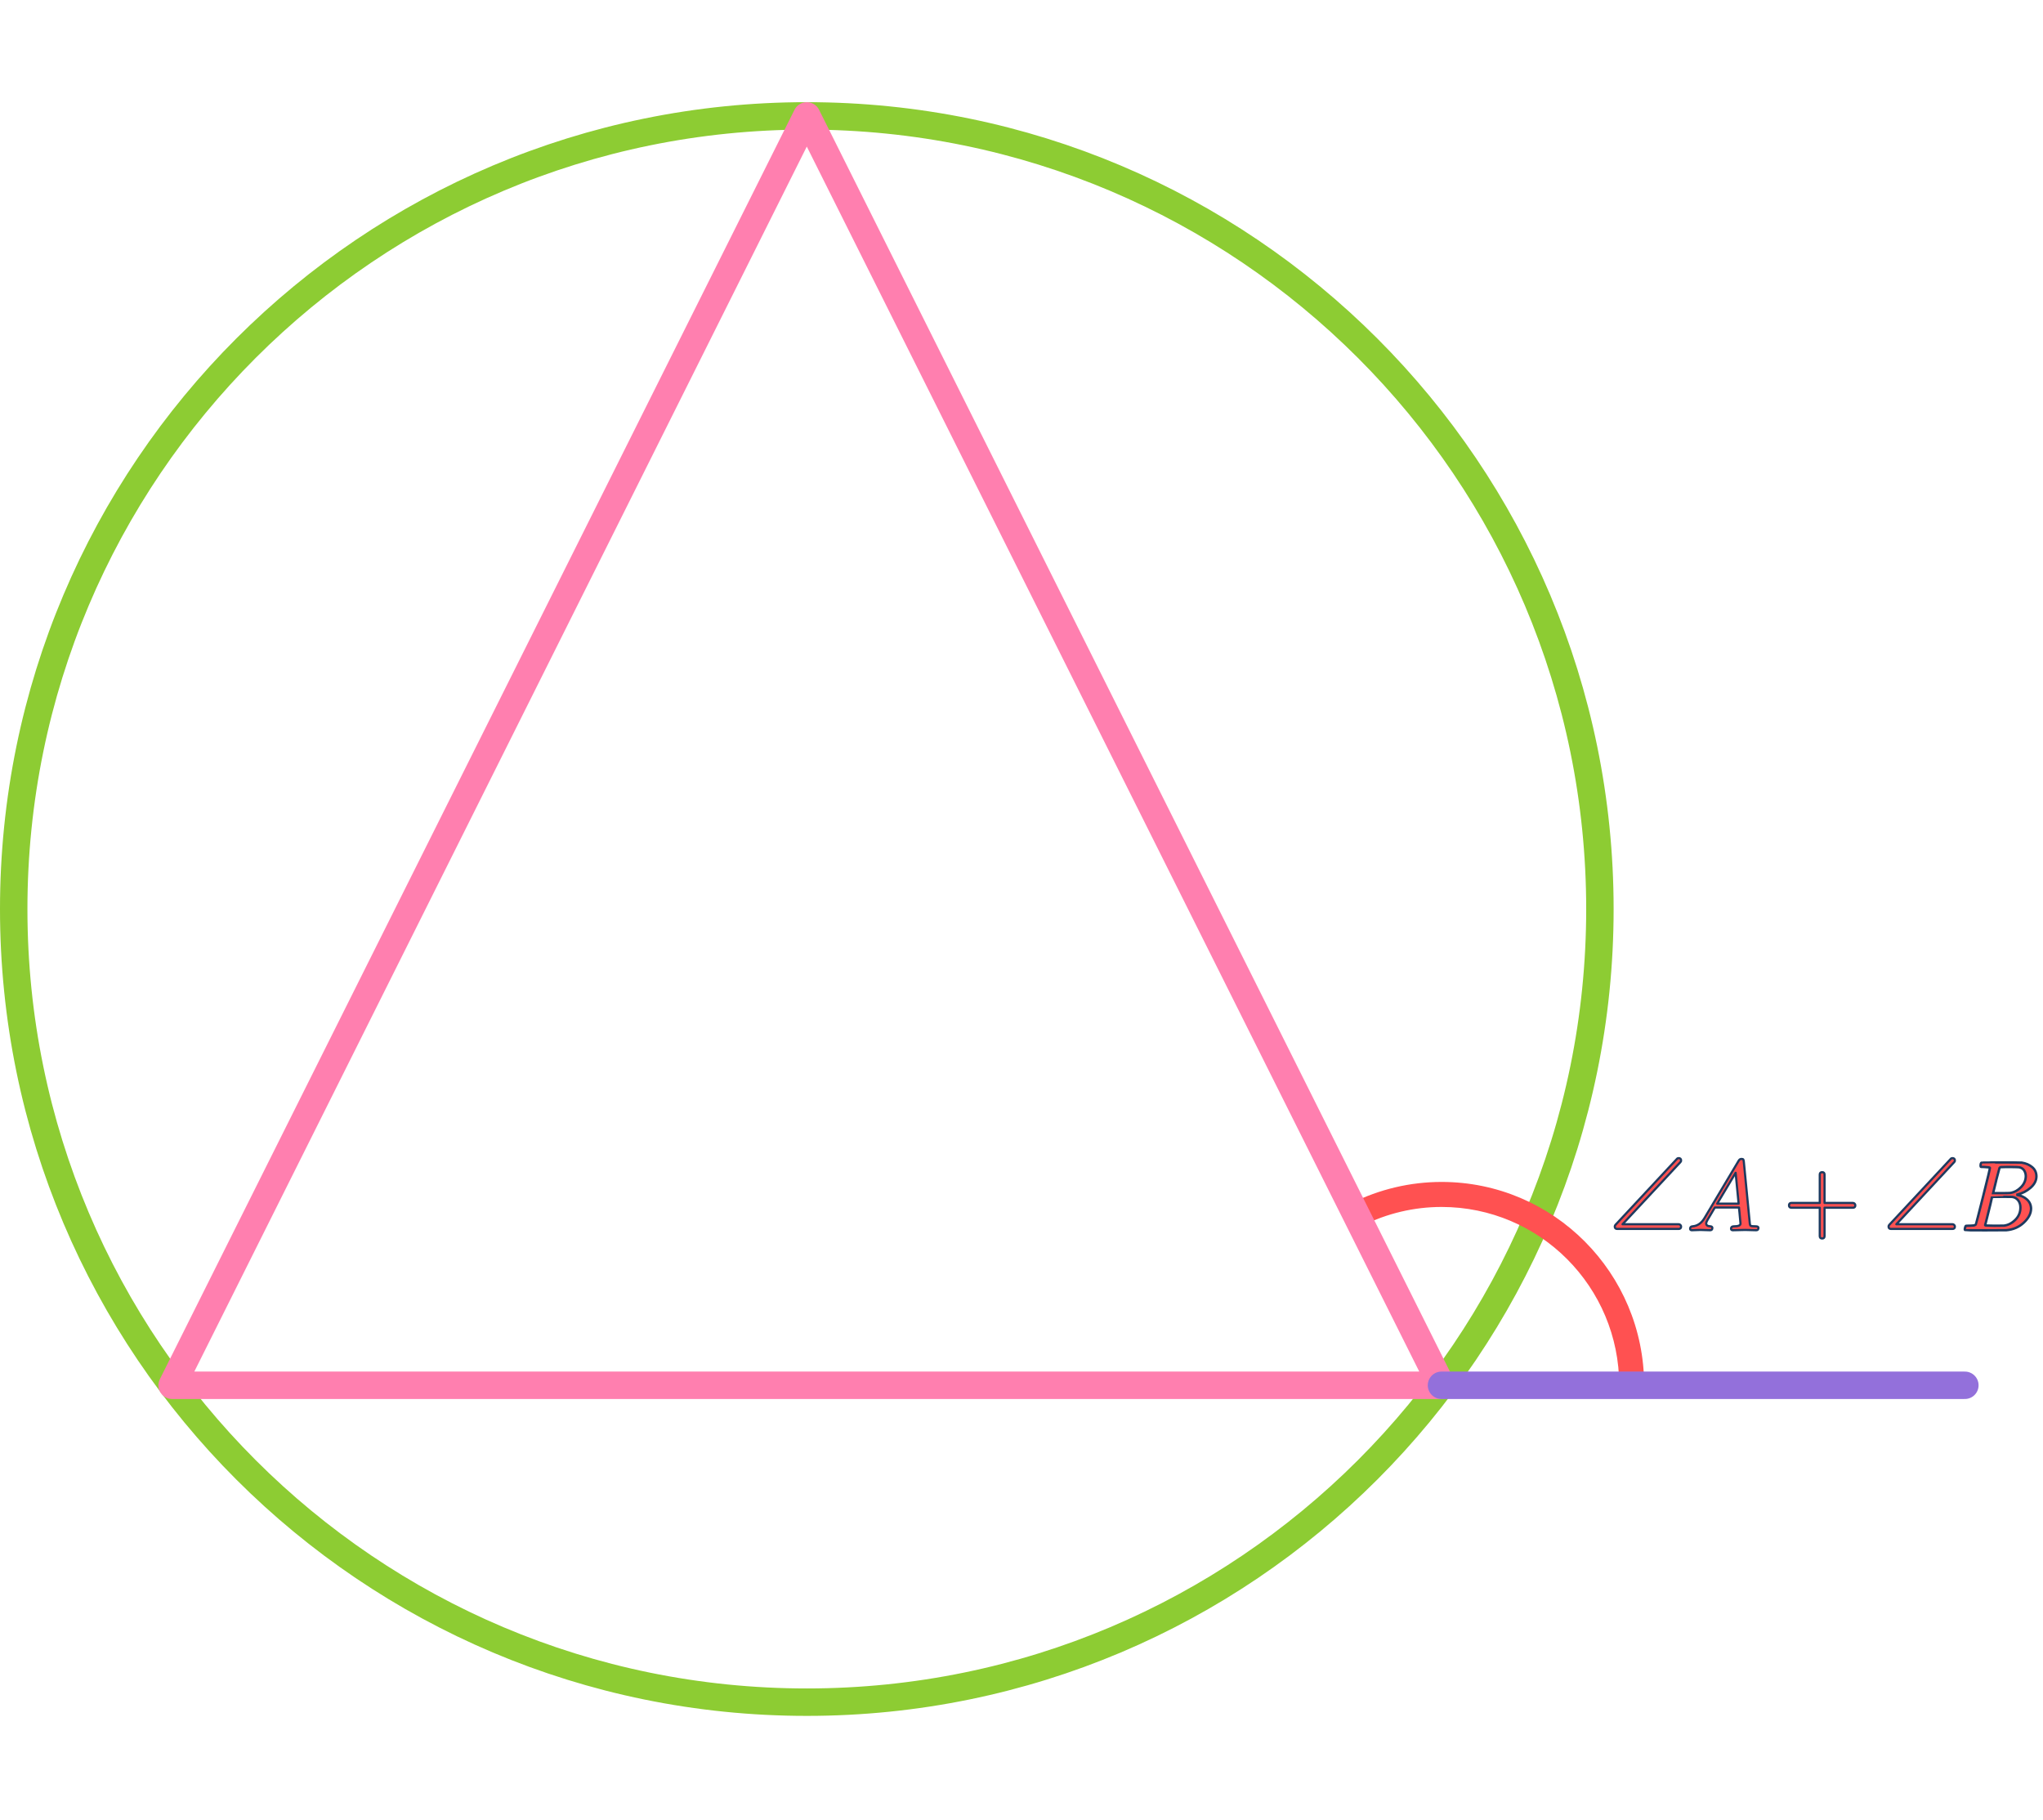
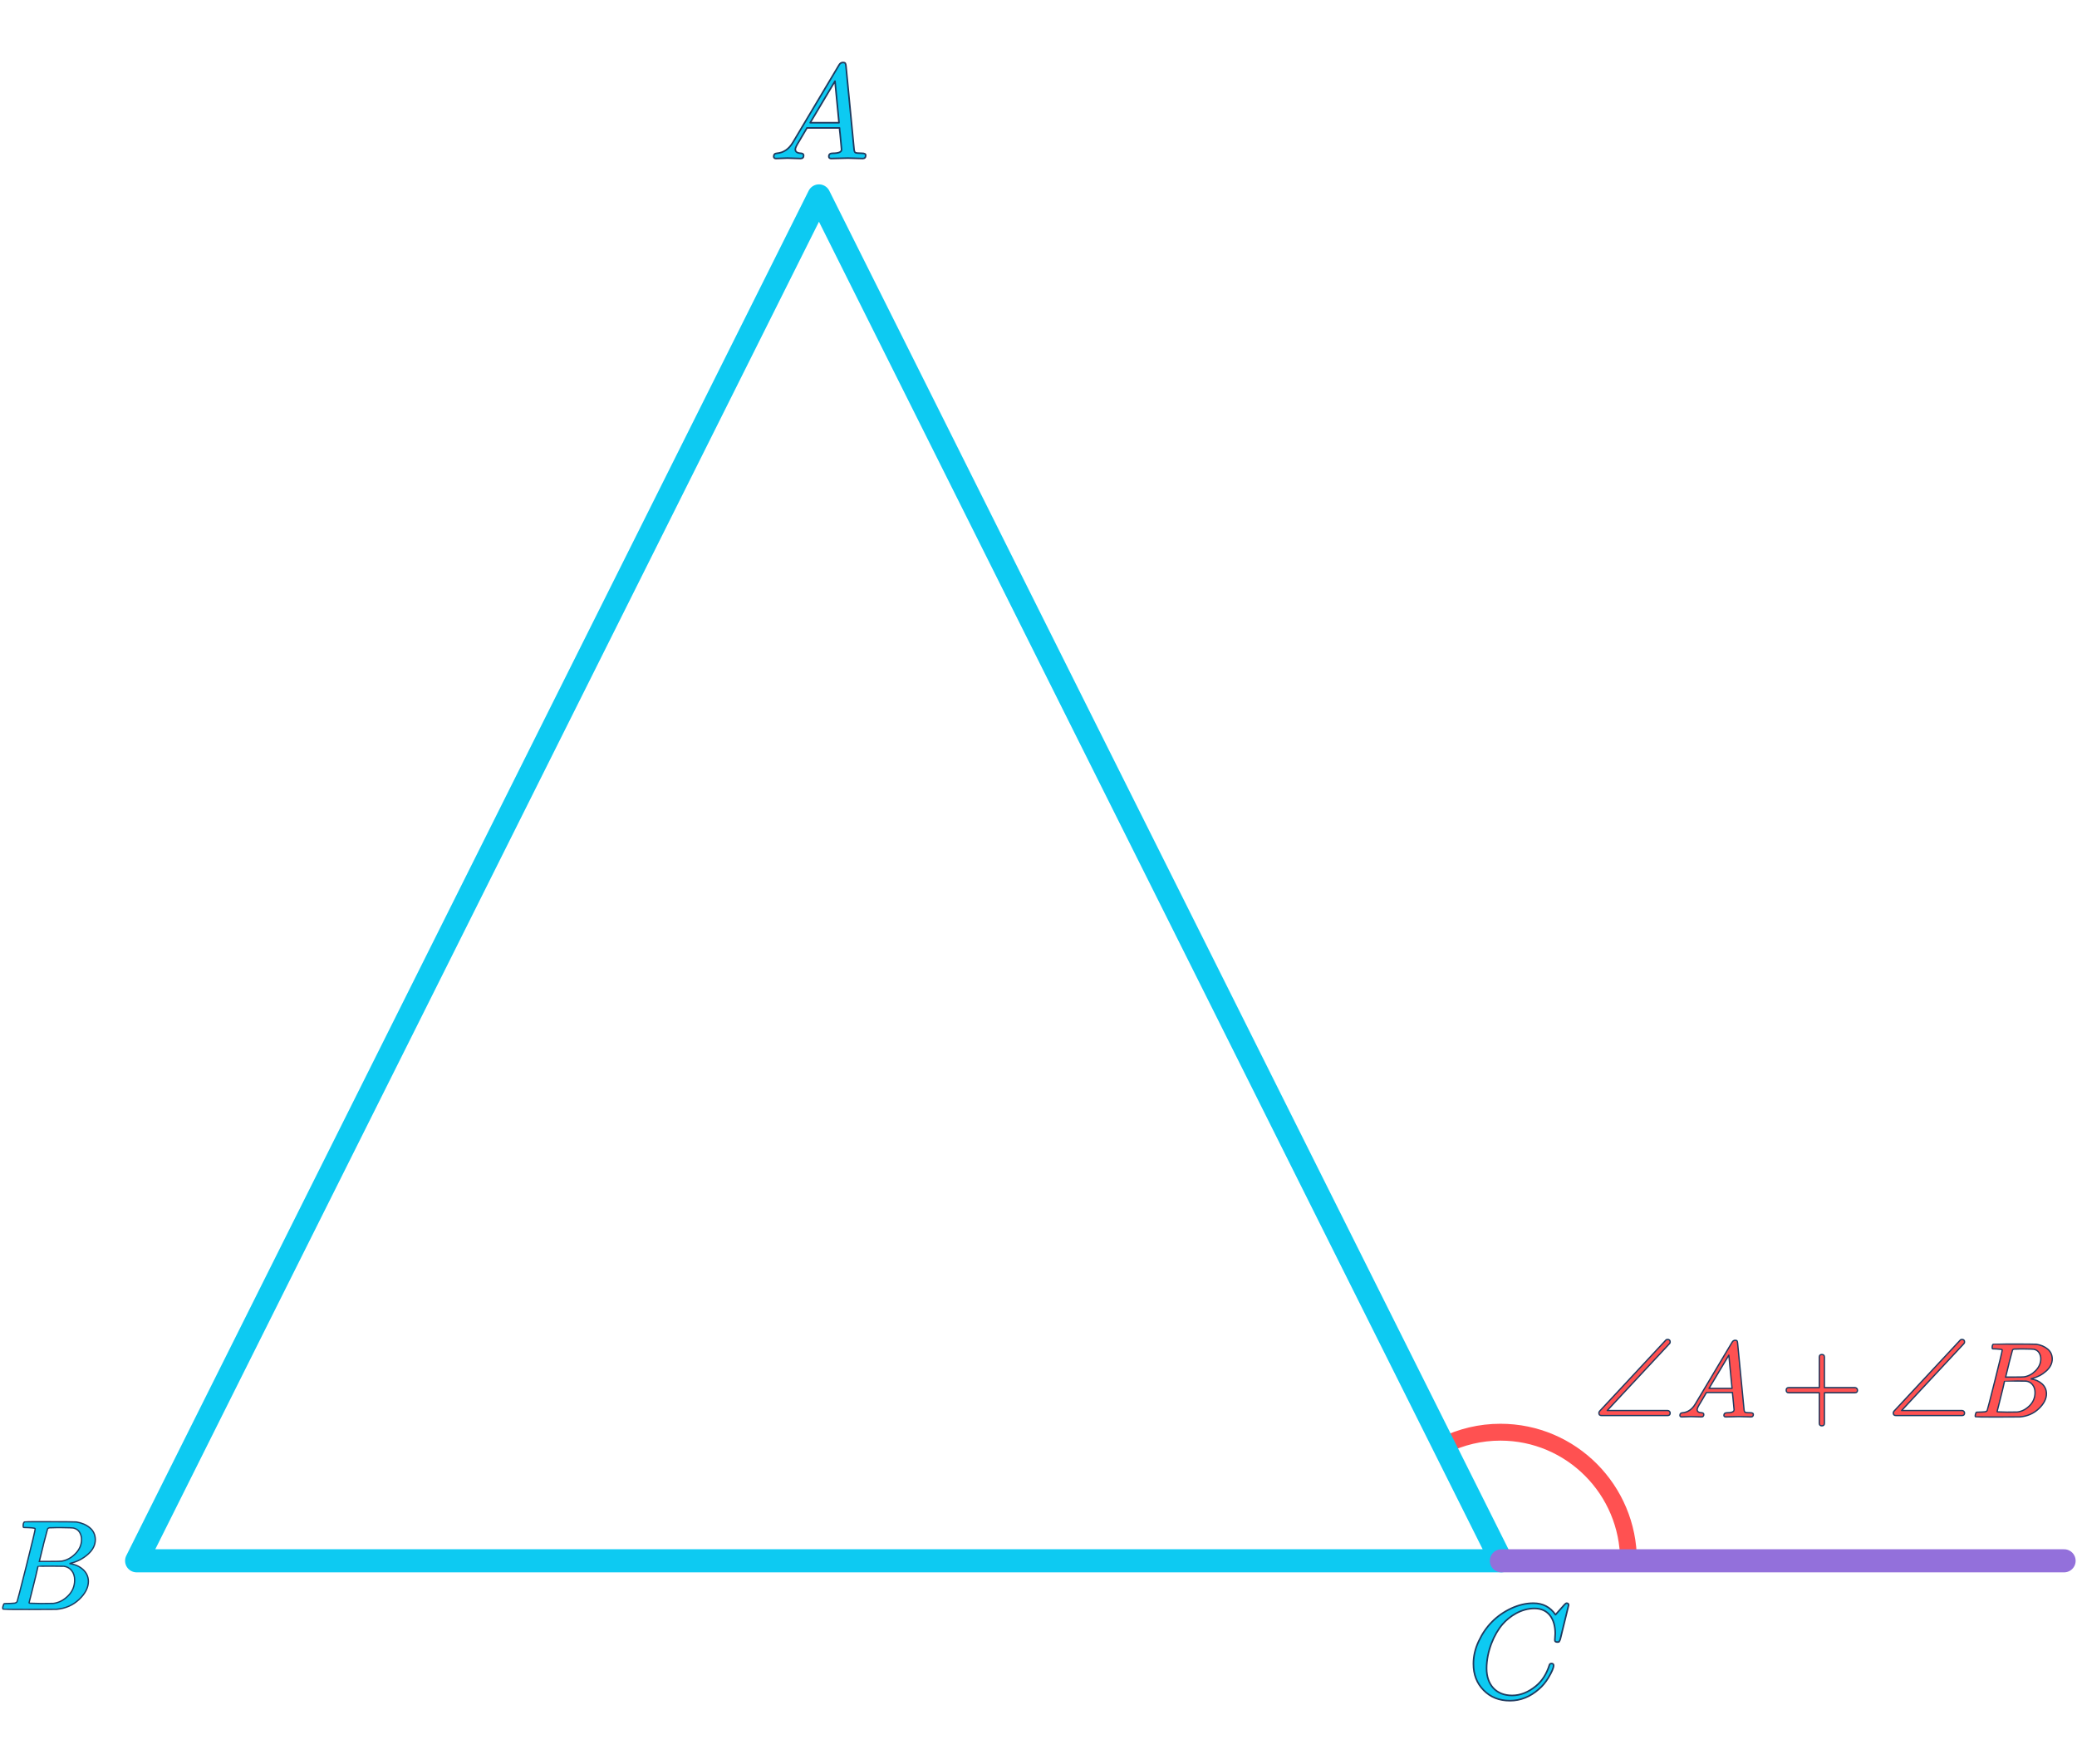
- <svg xmlns="http://www.w3.org/2000/svg" width="265" height="236" viewBox="0 0 931 736" version="1.1" xml:space="preserve" style="fill-rule:evenodd;clip-rule:evenodd;stroke-linecap:round;stroke-linejoin:round;stroke-miterlimit:1.5;">
-   <circle cx="367.666" cy="367.666" r="361.416" style="fill:none;stroke:#8dcc33;stroke-width:12.5px;" />
-   <path d="M749.234,584.701l-11.355,0c-0,-44.886 -36.24,-81.275 -80.945,-81.275c-12.51,0 -24.85,2.912 -36.051,8.507l-5.057,-10.208c12.772,-6.38 26.843,-9.7 41.108,-9.7c50.976,0 92.299,41.493 92.3,92.676Z" style="fill:#ff5151;" />
-   <path d="M367.656,6.258l289.212,578.424l-578.425,0l289.213,-578.424Z" style="fill:none;stroke:#ff7faf;stroke-width:12.5px;" />
-   <path d="M656.889,584.686l238.503,0" style="fill:none;stroke:#9370db;stroke-width:12.5px;" />
+ <svg xmlns="http://www.w3.org/2000/svg" width="265" height="225" viewBox="0 0 1312 1036" version="1.1" xml:space="preserve" style="fill-rule:evenodd;clip-rule:evenodd;stroke-linejoin:round;stroke-miterlimit:2;">
+   <g>
+     <g>
+       <path id="MJX-51-NCM-I-1D434" d="M497.383,60.884c1.525,0 6.776,0.255 8.385,0.255c1.27,-0 1.863,-0.678 1.863,-1.948c-0,-0.763 -0.508,-1.271 -1.609,-1.355c-2.456,-0.085 -3.642,-0.932 -3.642,-2.541c0,-0.762 0.762,-2.456 2.371,-4.997c2.287,-3.811 3.896,-6.606 4.997,-8.469l20.58,0c0,0.593 0.085,1.779 0.339,3.642c0.593,6.182 0.931,9.57 0.931,9.993c0,1.609 -1.863,2.372 -5.674,2.372c-1.609,-0 -2.371,0.677 -2.371,2.032c-0,0.847 0.508,1.271 1.524,1.271c2.033,-0 8.469,-0.255 10.502,-0.255c1.694,0 7.707,0.255 9.401,0.255c1.27,-0 1.863,-0.678 1.863,-2.033c-0,-0.847 -0.762,-1.27 -2.287,-1.27c-2.371,-0 -3.811,-0.17 -4.234,-0.424c-0.424,-0.254 -0.763,-1.016 -0.847,-2.286l-5.082,-52.339c-0.254,-1.609 -0.169,-2.287 -1.948,-2.287c-1.016,-0 -1.863,0.508 -2.456,1.609l-29.133,48.867c-2.541,4.234 -5.929,6.521 -10.079,6.86c-1.355,0.084 -2.032,0.762 -2.032,2.032c-0,0.847 0.508,1.271 1.44,1.271c1.355,-0 5.843,-0.255 7.198,-0.255m30.066,-48.612l2.54,26.254l-18.208,0l15.668,-26.254Z" style="fill:#0dcaf2;fill-rule:nonzero;stroke:#1e3a5f;stroke-width:1px;" />
+     </g>
+   </g>
+   <g>
+     <g>
+       <path id="MJX-51-NCM-I-1D436" d="M939.046,1014.85c-0,-10.841 4.742,-21.851 10.078,-27.948c4.319,-4.997 11.772,-9.994 20.156,-9.994c8.808,0 13.127,6.691 13.127,15.837c0,0.763 -0.254,3.473 -0.254,4.235c0,0.762 0.508,1.186 1.609,1.186c0.424,-0 0.763,-0.085 1.017,-0.17c0.423,-0.593 0.677,-1.185 0.847,-1.778l5.25,-21.427c0,-0.762 -0.423,-1.186 -1.27,-1.186c-0.339,0 -0.847,0.339 -1.524,1.101l-5.505,6.183c-3.303,-4.828 -7.961,-7.284 -13.974,-7.284c-4.658,0 -9.232,1.101 -13.89,3.219c-9.4,4.403 -16.26,11.348 -20.664,20.833c-2.202,4.658 -3.303,9.401 -3.303,14.228c-0,6.776 2.117,12.281 6.436,16.685c4.32,4.403 9.825,6.605 16.6,6.605c6.69,0 12.788,-2.456 18.293,-7.283c2.287,-1.948 4.235,-4.319 5.844,-6.945c2.286,-3.811 3.472,-6.436 3.472,-8.045c-0,-0.762 -0.423,-1.186 -1.355,-1.186c-0.762,0 -1.186,0.339 -1.355,1.101c-1.779,5.505 -4.573,9.909 -8.385,13.042c-4.827,3.981 -9.908,6.014 -15.159,6.014c-10.163,-0 -16.091,-6.86 -16.091,-17.023Z" style="fill:#0dcaf2;fill-rule:nonzero;stroke:#1e3a5f;stroke-width:1px;" />
+     </g>
+   </g>
+   <g>
+     <g>
+       <path d="M17.62,925.866c-1.461,-0 -2.326,-0.027 -2.596,-0.081c-0.271,-0.054 -0.406,-0.352 -0.406,-0.893c-0,-1.46 0.297,-2.352 0.892,-2.677c0.054,-0.054 3.57,-0.081 10.547,-0.081c14.009,-0 21.392,0.054 22.149,0.162c3.408,0.541 6.247,1.758 8.519,3.651c2.272,1.893 3.435,4.381 3.489,7.464c-0,3.462 -1.569,6.572 -4.706,9.33c-3.137,2.759 -6.734,4.625 -10.79,5.598l-0.812,0.244c3.462,0.487 6.302,1.731 8.519,3.732c2.218,2.001 3.354,4.489 3.408,7.464c-0,3.948 -1.947,7.762 -5.842,11.439c-3.894,3.678 -8.681,5.761 -14.36,6.248c-0.379,0.054 -6.085,0.081 -17.119,0.081c-10.817,-0 -16.307,-0.054 -16.47,-0.163c-0.216,-0.162 -0.324,-0.378 -0.324,-0.649c-0,-0.378 0.054,-0.757 0.162,-1.135c0.271,-1.028 0.541,-1.596 0.812,-1.704c0.216,-0.054 0.622,-0.081 1.217,-0.081l0.486,-0c1.461,-0 3.083,-0.081 4.868,-0.244c0.757,-0.162 1.271,-0.487 1.542,-0.973c0.162,-0.217 2.109,-7.735 5.841,-22.555c3.732,-14.82 5.598,-22.636 5.598,-23.447c0,-0.379 -1.541,-0.622 -4.624,-0.73Zm33.913,7.545c-0,-1.622 -0.406,-3.137 -1.217,-4.543c-0.812,-1.407 -2.137,-2.326 -3.976,-2.759c-0.378,-0.108 -2.866,-0.189 -7.464,-0.243l-3.407,-0c-1.19,-0 -2.137,0.027 -2.84,0.081l-1.055,0c-0.811,0.054 -1.325,0.325 -1.541,0.811c-0.108,0.217 -0.974,3.462 -2.596,9.736c-0,0.162 -0.027,0.325 -0.081,0.487l-2.516,10.223l6.572,-0c4.381,-0 6.896,-0.055 7.545,-0.163c3.246,-0.541 6.139,-2.109 8.681,-4.705c2.543,-2.597 3.841,-5.571 3.895,-8.925Zm-4.381,25.557c-0,-2.38 -0.622,-4.354 -1.866,-5.923c-1.244,-1.569 -2.867,-2.488 -4.868,-2.758c-0.325,-0.055 -2.569,-0.082 -6.734,-0.082c-6.383,0 -9.601,0.027 -9.655,0.082c0,0.108 -0.46,2.082 -1.379,5.922c-0.92,3.84 -1.866,7.654 -2.84,11.44l-1.46,5.679c-0,0.216 0.324,0.324 0.974,0.324c0.649,0 2.839,0.055 6.571,0.163c4.814,-0 7.41,-0.027 7.789,-0.081c3.353,-0.379 6.436,-1.948 9.249,-4.706c2.812,-2.759 4.219,-6.112 4.219,-10.06Z" style="fill:#0dcaf2;fill-rule:nonzero;stroke:#1e3a5f;stroke-width:0.83px;stroke-linejoin:miter;stroke-miterlimit:4;" />
+     </g>
+   </g>
+   <path d="M1034,946.848l-10.608,0c-0,-41.931 -33.855,-75.925 -75.617,-75.925c-11.687,-0 -23.215,2.72 -33.679,7.947l-4.724,-9.536c11.932,-5.96 25.076,-9.062 38.403,-9.062c47.62,0 86.224,38.762 86.225,86.576Z" style="fill:#ff5151;" />
+   <path d="M517.329,84.756l431.032,862.064l-862.065,-0l431.033,-862.064Z" style="fill:none;stroke:#0dcaf2;stroke-width:14.58px;stroke-linecap:round;stroke-miterlimit:1.5;" />
+   <path d="M948.392,946.826l355.457,-0" style="fill:none;stroke:#9370db;stroke-width:14.58px;stroke-linecap:round;stroke-miterlimit:1.5;" />
  <g>
    <g>
      <g>
        <g>
-           <path id="MJX-45-NCM-N-2220" d="M764.985,511.304l-25.586,0l26.402,-28.353c0.182,-0.181 0.272,-0.408 0.272,-0.68c0,-0.726 -0.363,-1.089 -1.088,-1.089c-0.318,0 -0.59,0.091 -0.772,0.318l-28.08,30.122c-0.182,0.226 -0.272,0.499 -0.272,0.725c-0,0.726 0.363,1.089 1.088,1.089l28.036,0c0.725,0 1.088,-0.363 1.088,-1.089c0,-0.544 -0.499,-1.043 -1.088,-1.043Z" style="fill:#ff5151;fill-rule:nonzero;stroke:#1e3a5f;stroke-width:1px;stroke-linecap:butt;stroke-miterlimit:2;" />
+           <path id="MJX-45-NCM-N-2220" d="M1053.39,851.904l-38.133,-0l39.349,-42.257c0.271,-0.269 0.405,-0.608 0.405,-1.013c0,-1.082 -0.541,-1.623 -1.621,-1.623c-0.474,-0 -0.88,0.136 -1.151,0.474l-41.849,44.893c-0.272,0.336 -0.406,0.743 -0.406,1.08c0,1.082 0.541,1.623 1.622,1.623l41.784,0c1.08,0 1.621,-0.541 1.621,-1.623c0,-0.811 -0.744,-1.554 -1.621,-1.554Z" style="fill:#ff5151;fill-rule:nonzero;stroke:#1e3a5f;stroke-width:0.83px;" />
        </g>
        <g>
-           <path id="MJX-45-NCM-I-1D434" d="M774.829,513.89c0.816,-0 3.629,0.136 4.491,0.136c0.68,-0 0.998,-0.363 0.998,-1.043c-0,-0.409 -0.273,-0.681 -0.862,-0.726c-1.316,-0.046 -1.951,-0.499 -1.951,-1.361c0,-0.409 0.408,-1.316 1.27,-2.677c1.225,-2.041 2.087,-3.538 2.677,-4.536l11.023,-0c0,0.317 0.046,0.952 0.182,1.951c0.317,3.311 0.499,5.126 0.499,5.352c-0,0.862 -0.998,1.271 -3.04,1.271c-0.862,-0 -1.27,0.363 -1.27,1.088c0,0.454 0.272,0.681 0.817,0.681c1.088,-0 4.536,-0.136 5.625,-0.136c0.907,-0 4.128,0.136 5.035,0.136c0.681,-0 0.998,-0.363 0.998,-1.089c0,-0.453 -0.408,-0.68 -1.225,-0.68c-1.27,-0 -2.041,-0.091 -2.268,-0.227c-0.227,-0.136 -0.408,-0.544 -0.453,-1.225l-2.722,-28.035c-0.136,-0.862 -0.091,-1.225 -1.044,-1.225c-0.544,0 -0.998,0.272 -1.315,0.862l-15.605,26.175c-1.361,2.268 -3.176,3.493 -5.399,3.675c-0.726,0.045 -1.089,0.408 -1.089,1.088c0,0.454 0.273,0.681 0.772,0.681c0.725,-0 3.13,-0.136 3.856,-0.136m16.104,-26.039l1.361,14.063l-9.753,-0l8.392,-14.063Z" style="fill:#ff5151;fill-rule:nonzero;stroke:#1e3a5f;stroke-width:1px;stroke-linecap:butt;stroke-miterlimit:2;" />
+           <path id="MJX-45-NCM-I-1D434" d="M1068.07,855.758c1.216,-0 5.408,0.202 6.693,0.202c1.014,0 1.487,-0.541 1.487,-1.554c0,-0.61 -0.406,-1.015 -1.284,-1.082c-1.962,-0.069 -2.908,-0.744 -2.908,-2.028c0,-0.61 0.608,-1.962 1.893,-3.99c1.826,-3.042 3.11,-5.273 3.99,-6.76l16.428,-0c-0,0.472 0.068,1.418 0.271,2.907c0.473,4.935 0.744,7.64 0.744,7.977c-0,1.284 -1.488,1.894 -4.531,1.894c-1.285,0 -1.893,0.541 -1.893,1.622c0,0.676 0.406,1.014 1.218,1.014c1.621,0 6.76,-0.202 8.383,-0.202c1.352,-0 6.152,0.202 7.504,0.202c1.015,0 1.488,-0.541 1.488,-1.623c-0,-0.675 -0.608,-1.013 -1.826,-1.013c-1.893,0 -3.042,-0.136 -3.38,-0.338c-0.339,-0.203 -0.608,-0.811 -0.675,-1.826l-4.057,-41.782c-0.203,-1.285 -0.136,-1.826 -1.556,-1.826c-0.811,-0 -1.487,0.405 -1.96,1.285l-23.257,39.01c-2.028,3.38 -4.733,5.206 -8.047,5.477c-1.082,0.067 -1.623,0.608 -1.623,1.622c0,0.676 0.407,1.014 1.151,1.014c1.081,0 4.665,-0.202 5.747,-0.202m24.001,-38.808l2.028,20.959l-14.535,0l12.507,-20.959Z" style="fill:#ff5151;fill-rule:nonzero;stroke:#1e3a5f;stroke-width:0.83px;" />
        </g>
      </g>
      <g>
-         <path id="MJX-45-NCM-N-2B" d="M844.381,501.596l-12.929,0l0,-12.929c0,-0.726 -0.363,-1.088 -1.088,-1.088c-0.726,-0 -1.089,0.362 -1.089,1.088l-0,12.929l-12.929,0c-0.726,0 -1.089,0.363 -1.089,1.089c0,0.726 0.363,1.089 1.089,1.089l12.929,-0l-0,12.928c-0,0.726 0.363,1.089 1.089,1.089c0.725,0 1.088,-0.363 1.088,-1.089l0,-12.928l12.929,-0c0.726,-0 1.089,-0.363 1.089,-1.089c-0,-0.59 -0.499,-1.089 -1.089,-1.089Z" style="fill:#ff5151;fill-rule:nonzero;stroke:#1e3a5f;stroke-width:1px;stroke-linecap:butt;stroke-miterlimit:2;" />
+         <path id="MJX-45-NCM-N-2B" d="M1171.72,837.435l-19.269,0l-0,-19.269c-0,-1.082 -0.541,-1.621 -1.622,-1.621c-1.082,-0 -1.623,0.539 -1.623,1.621l0,19.269l-19.269,0c-1.082,0 -1.623,0.541 -1.623,1.623c0,1.082 0.541,1.623 1.623,1.623l19.269,0l0,19.268c0,1.082 0.541,1.623 1.623,1.623c1.081,-0 1.622,-0.541 1.622,-1.623l-0,-19.268l19.269,0c1.082,0 1.623,-0.541 1.623,-1.623c-0,-0.879 -0.744,-1.623 -1.623,-1.623Z" style="fill:#ff5151;fill-rule:nonzero;stroke:#1e3a5f;stroke-width:0.83px;" />
      </g>
      <g>
        <g>
-           <path id="MJX-45-NCM-N-22201" d="M889.754,511.304l-25.585,0l26.402,-28.353c0.181,-0.181 0.272,-0.408 0.272,-0.68c0,-0.726 -0.363,-1.089 -1.089,-1.089c-0.317,0 -0.589,0.091 -0.771,0.318l-28.08,30.122c-0.182,0.226 -0.272,0.499 -0.272,0.725c-0,0.726 0.362,1.089 1.088,1.089l28.035,0c0.726,0 1.089,-0.363 1.089,-1.089c0,-0.544 -0.499,-1.043 -1.089,-1.043Z" style="fill:#ff5151;fill-rule:nonzero;stroke:#1e3a5f;stroke-width:1px;stroke-linecap:butt;stroke-miterlimit:2;" />
+           <path id="MJX-45-NCM-N-22201" d="M1239.35,851.904l-38.131,-0l39.349,-42.257c0.27,-0.269 0.405,-0.608 0.405,-1.013c0,-1.082 -0.541,-1.623 -1.623,-1.623c-0.472,-0 -0.878,0.136 -1.149,0.474l-41.849,44.893c-0.272,0.336 -0.406,0.743 -0.406,1.08c0,1.082 0.54,1.623 1.622,1.623l41.782,0c1.082,0 1.623,-0.541 1.623,-1.623c0,-0.811 -0.743,-1.554 -1.623,-1.554Z" style="fill:#ff5151;fill-rule:nonzero;stroke:#1e3a5f;stroke-width:0.83px;" />
        </g>
        <g>
-           <path d="M904.228,485.218c-0.815,-0 -1.298,-0.015 -1.449,-0.045c-0.151,-0.031 -0.227,-0.197 -0.227,-0.498c0,-0.816 0.166,-1.314 0.499,-1.495c0.03,-0.03 1.992,-0.045 5.887,-0.045c7.819,-0 11.941,0.03 12.363,0.09c1.902,0.302 3.487,0.982 4.755,2.038c1.268,1.057 1.918,2.446 1.948,4.167c-0,1.932 -0.876,3.668 -2.627,5.208c-1.751,1.539 -3.759,2.581 -6.023,3.124l-0.453,0.136c1.932,0.272 3.517,0.966 4.755,2.084c1.238,1.117 1.872,2.505 1.902,4.166c0,2.204 -1.087,4.332 -3.26,6.385c-2.174,2.053 -4.846,3.216 -8.016,3.488c-0.212,0.03 -3.397,0.045 -9.556,0.045c-6.038,-0 -9.103,-0.03 -9.193,-0.091c-0.121,-0.09 -0.181,-0.211 -0.181,-0.362c-0,-0.211 0.03,-0.423 0.09,-0.634c0.151,-0.574 0.302,-0.891 0.453,-0.951c0.121,-0.03 0.347,-0.045 0.679,-0.045l0.272,-0c0.815,-0 1.721,-0.046 2.717,-0.136c0.423,-0.091 0.71,-0.272 0.861,-0.544c0.09,-0.12 1.177,-4.317 3.261,-12.589c2.083,-8.273 3.124,-12.636 3.124,-13.088c0,-0.212 -0.86,-0.348 -2.581,-0.408Zm18.93,4.212c0,-0.906 -0.226,-1.751 -0.679,-2.536c-0.453,-0.785 -1.193,-1.299 -2.219,-1.54c-0.212,-0.061 -1.6,-0.106 -4.167,-0.136l-1.902,-0c-0.664,-0 -1.192,0.015 -1.585,0.045l-0.589,0c-0.452,0.03 -0.739,0.181 -0.86,0.453c-0.06,0.121 -0.543,1.932 -1.449,5.435c-0,0.09 -0.015,0.181 -0.046,0.271l-1.403,5.706l3.668,0c2.445,0 3.849,-0.03 4.212,-0.09c1.811,-0.302 3.426,-1.178 4.845,-2.627c1.419,-1.449 2.144,-3.109 2.174,-4.981Zm-2.445,14.265c-0,-1.328 -0.348,-2.43 -1.042,-3.306c-0.694,-0.875 -1.6,-1.389 -2.717,-1.54c-0.181,-0.03 -1.434,-0.045 -3.759,-0.045c-3.563,0 -5.359,0.015 -5.389,0.045c-0,0.061 -0.257,1.163 -0.77,3.306c-0.513,2.144 -1.042,4.272 -1.585,6.386l-0.815,3.17c-0,0.121 0.181,0.181 0.543,0.181c0.362,0 1.585,0.03 3.668,0.091c2.687,-0 4.137,-0.015 4.348,-0.046c1.872,-0.211 3.593,-1.087 5.163,-2.626c1.57,-1.54 2.355,-3.412 2.355,-5.616Z" style="fill:#ff5151;fill-rule:nonzero;stroke:#1e3a5f;stroke-width:1.1px;stroke-linecap:butt;stroke-linejoin:miter;stroke-miterlimit:4;" />
+           <path d="M1260.92,813.026c-1.215,0 -1.935,-0.022 -2.16,-0.067c-0.225,-0.046 -0.338,-0.294 -0.338,-0.742c-0,-1.216 0.247,-1.959 0.744,-2.228c0.044,-0.045 2.968,-0.067 8.773,-0.067c11.654,-0 17.797,0.044 18.426,0.134c2.835,0.45 5.197,1.463 7.087,3.037c1.889,1.575 2.858,3.646 2.903,6.21c-0,2.88 -1.306,5.467 -3.915,7.762c-2.61,2.294 -5.603,3.847 -8.977,4.656l-0.675,0.203c2.879,0.405 5.242,1.44 7.087,3.106c1.845,1.665 2.79,3.733 2.834,6.209c0,3.284 -1.62,6.456 -4.858,9.516c-3.24,3.059 -7.223,4.793 -11.947,5.198c-0.316,0.045 -5.063,0.067 -14.242,0.067c-8.999,0 -13.567,-0.045 -13.701,-0.136c-0.18,-0.134 -0.27,-0.314 -0.27,-0.539c0,-0.315 0.045,-0.63 0.134,-0.945c0.225,-0.855 0.451,-1.328 0.676,-1.417c0.18,-0.045 0.517,-0.067 1.012,-0.067l0.405,-0c1.215,-0 2.565,-0.069 4.049,-0.203c0.631,-0.136 1.058,-0.405 1.283,-0.811c0.135,-0.179 1.755,-6.434 4.861,-18.762c3.104,-12.33 4.655,-18.832 4.655,-19.506c0,-0.316 -1.281,-0.519 -3.846,-0.608Zm28.212,6.277c0,-1.35 -0.336,-2.609 -1.012,-3.779c-0.675,-1.17 -1.778,-1.936 -3.307,-2.295c-0.316,-0.091 -2.384,-0.158 -6.21,-0.203l-2.835,0c-0.989,0 -1.776,0.022 -2.362,0.067l-0.878,0c-0.673,0.045 -1.101,0.27 -1.281,0.675c-0.09,0.181 -0.81,2.88 -2.16,8.1c0,0.134 -0.022,0.27 -0.069,0.404l-2.091,8.504l5.467,0c3.644,0 5.737,-0.044 6.278,-0.134c2.699,-0.45 5.106,-1.756 7.22,-3.915c2.115,-2.16 3.196,-4.634 3.24,-7.424Zm-3.643,21.261c-0,-1.98 -0.519,-3.622 -1.553,-4.928c-1.035,-1.304 -2.385,-2.07 -4.05,-2.295c-0.27,-0.045 -2.137,-0.067 -5.602,-0.067c-5.31,0 -7.987,0.022 -8.032,0.067c0,0.091 -0.383,1.733 -1.147,4.927c-0.765,3.196 -1.553,6.367 -2.362,9.518l-1.215,4.724c-0,0.181 0.27,0.27 0.809,0.27c0.54,0 2.362,0.045 5.467,0.136c4.004,-0 6.165,-0.023 6.48,-0.069c2.79,-0.314 5.355,-1.62 7.695,-3.914c2.34,-2.295 3.51,-5.085 3.51,-8.369Z" style="fill:#ff5151;fill-rule:nonzero;stroke:#1e3a5f;stroke-width:0.83px;stroke-linejoin:miter;stroke-miterlimit:4;" />
        </g>
      </g>
    </g>
  </g>
</svg>
